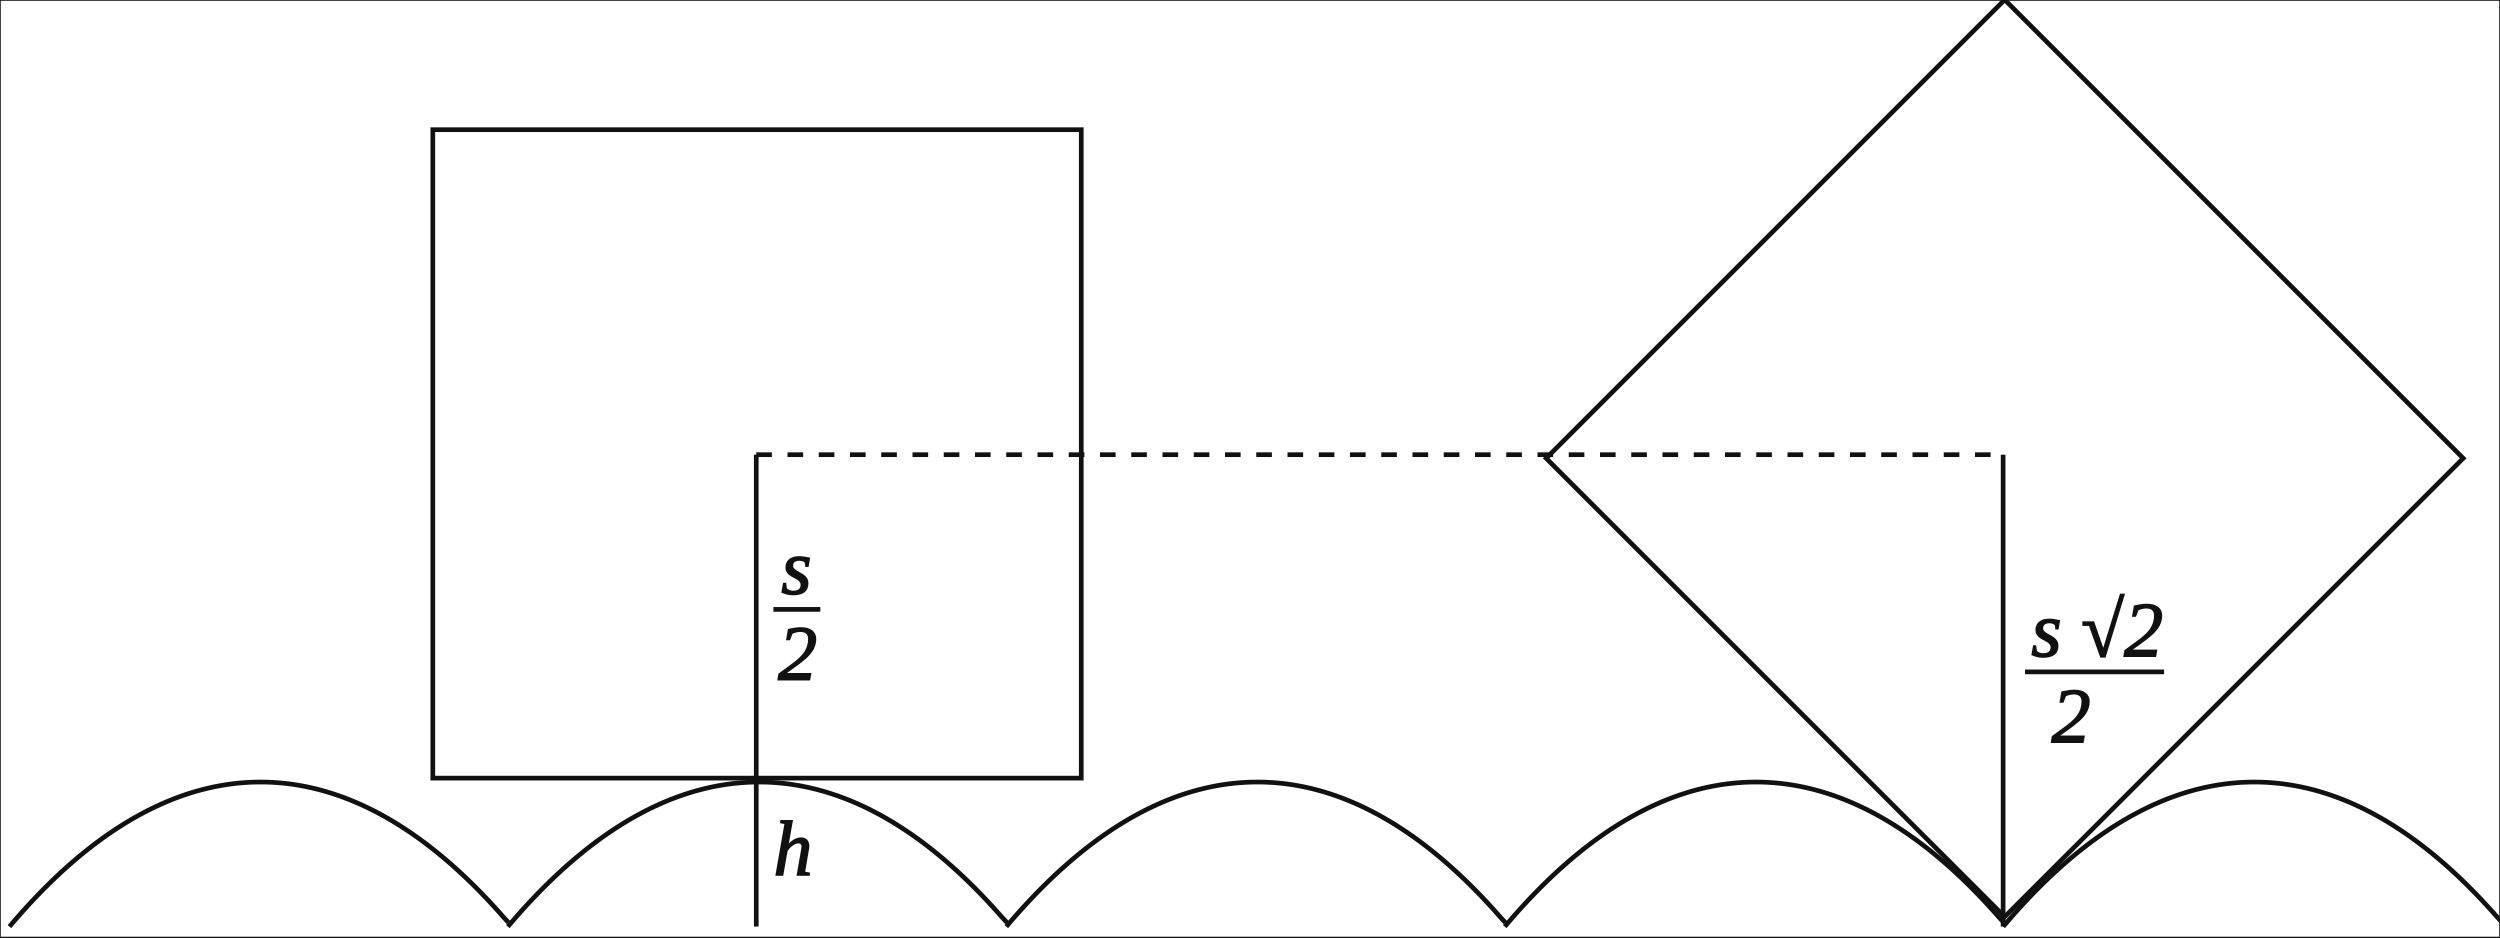
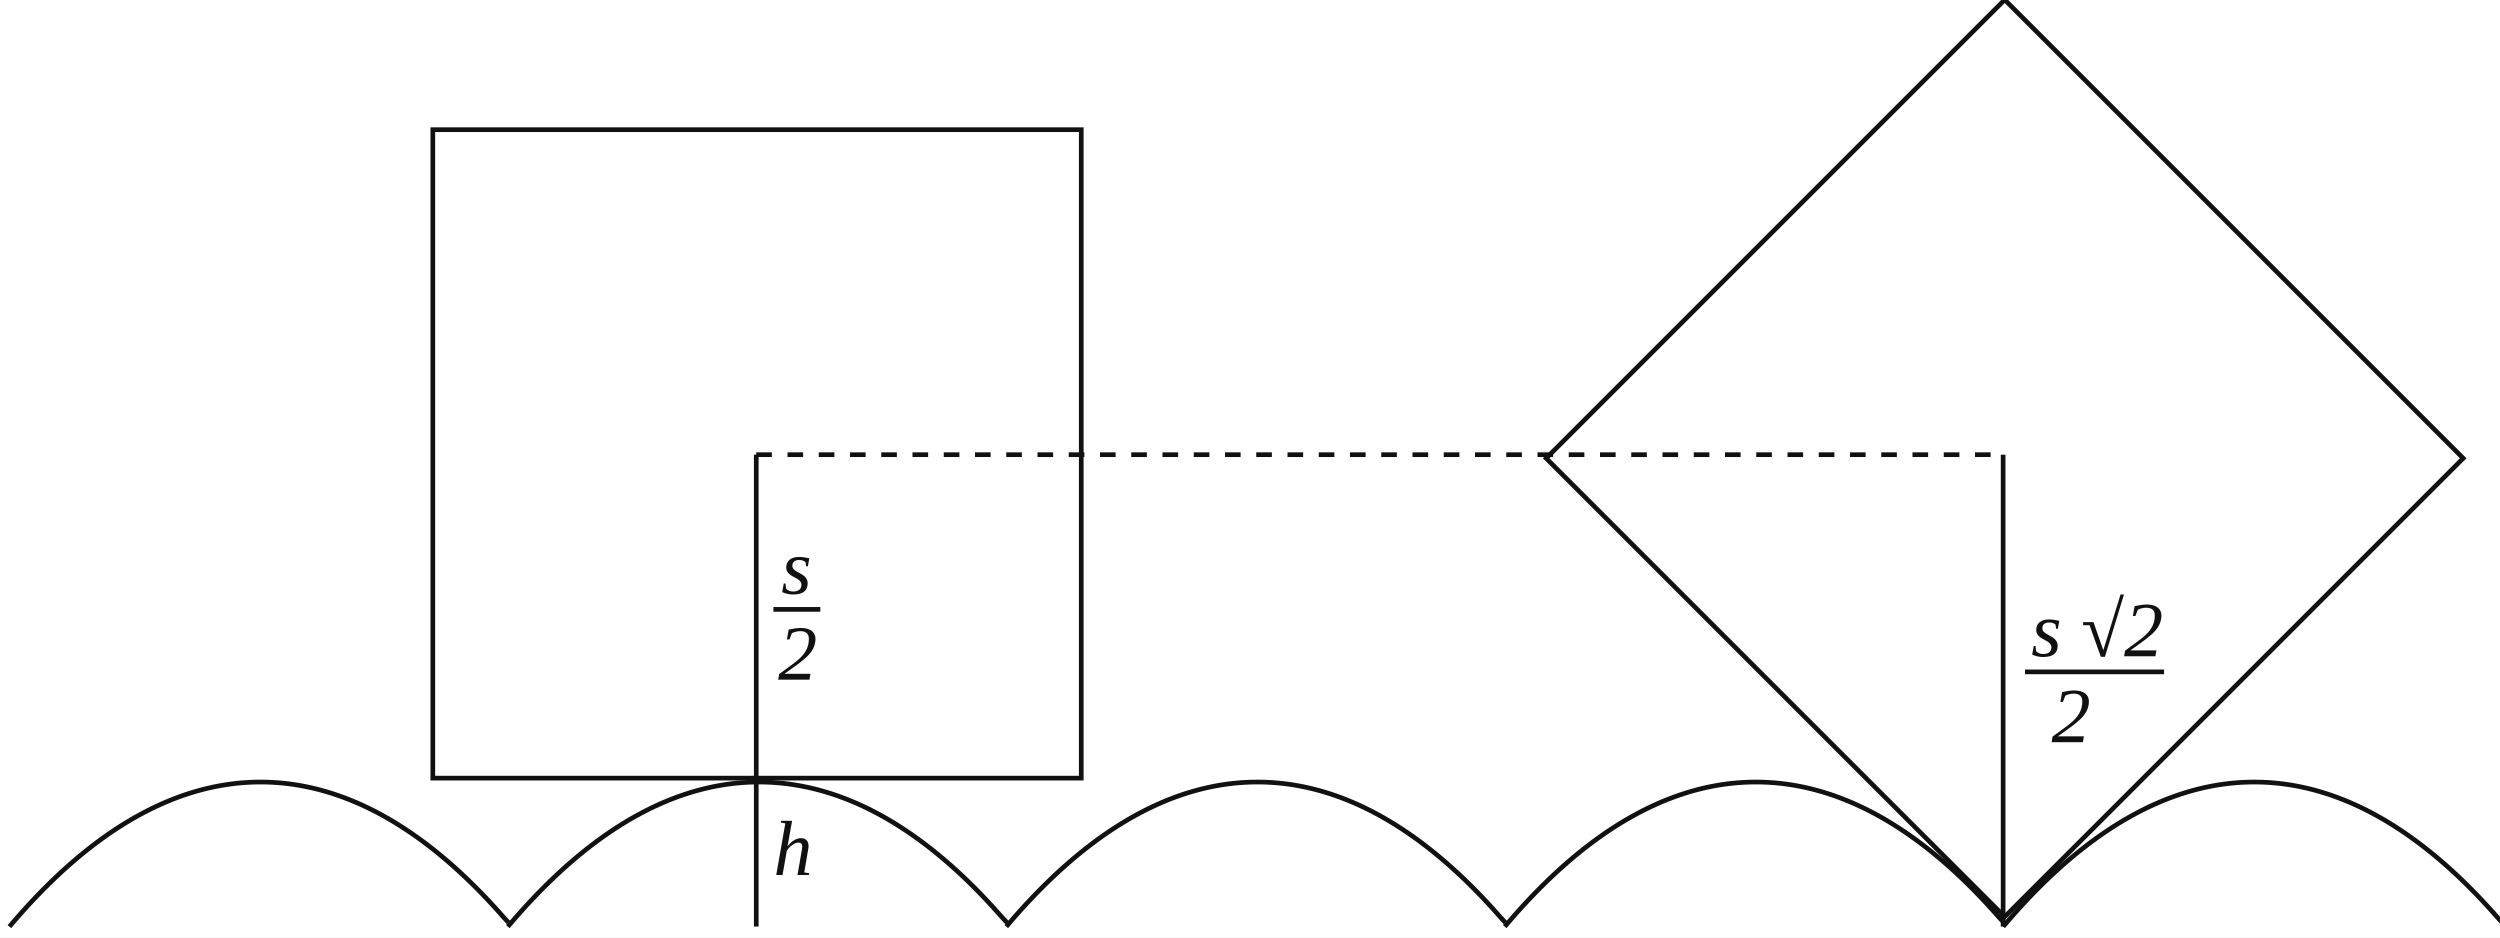
<svg xmlns="http://www.w3.org/2000/svg" xmlns:xlink="http://www.w3.org/1999/xlink" width="1600" height="600" viewBox="0 0 1600 600" version="1.1">
  <style>
    @media (scripting: enabled) { .bg { fill: none !important; } }
-     * {
-       fill: #111;
+     line, path, polygon {
      stroke: #111;
-     }
-     polygon, line, path {
      stroke-width: 3;
    }
    text {
+       fill: #111;
      font-size: 50px;
      font-style: italic;
    }
    path {
      fill: none;
    }
    @media(prefers-color-scheme: dark) {
-       * {
+       line, path, polygon {
+         stroke: #d1d1d1;
+       }
+       text {
        fill: #d1d1d1;
-         stroke: #d1d1d1;
      }
    }
  </style>
  <defs>
    <path id="catenary" d="M6.036 97.04 8.714 93.893 11.393 90.804 14.071 87.775 16.75 84.803 19.428 81.889 22.106 79.034 24.785 76.235 27.463 73.493 30.142 70.808 32.82 68.18 35.498 65.608 38.177 63.092 40.855 60.632 43.534 58.227 46.212 55.878 48.89 53.584 51.569 51.344 54.247 49.159 56.926 47.028 59.604 44.952 62.282 42.929 64.961 40.961 67.639 39.045 70.318 37.183 72.996 35.374 75.674 33.619 78.353 31.916 81.031 30.265 83.71 28.668 86.388 27.122 89.066 25.629 91.745 24.187 94.423 22.798 97.102 21.46 99.78 20.174 102.458 18.939 105.137 17.756 107.815 16.624 110.494 15.543 113.172 14.512 115.85 13.533 118.529 12.605 121.207 11.727 123.886 10.9 126.564 10.124 129.242 9.398 131.921 8.722 134.599 8.097 137.278 7.522 139.956 6.997 142.634 6.522 145.313 6.098 147.991 5.723 150.67 5.398 153.348 5.124 156.026 4.899 158.705 4.725 161.383 4.6 164.062 4.525 166.74 4.5 169.418 4.525 172.097 4.6 174.775 4.725 177.454 4.899 180.132 5.124 182.81 5.398 185.489 5.723 188.167 6.098 190.846 6.522 193.524 6.997 196.202 7.522 198.881 8.097 201.559 8.722 204.238 9.398 206.916 10.124 209.594 10.9 212.273 11.727 214.951 12.605 217.63 13.533 220.308 14.512 222.986 15.543 225.665 16.624 228.343 17.756 231.022 18.939 233.7 20.174 236.378 21.46 239.057 22.798 241.735 24.187 244.414 25.629 247.092 27.122 249.77 28.668 252.449 30.265 255.127 31.916 257.806 33.619 260.484 35.374 263.162 37.183 265.841 39.045 268.519 40.961 271.198 42.929 273.876 44.952 276.554 47.028 279.233 49.159 281.911 51.344 284.59 53.584 287.268 55.878 289.946 58.227 292.625 60.632 295.303 63.092 297.982 65.608 300.66 68.18 303.338 70.808 306.017 73.493 308.695 76.235 311.374 79.034 314.052 81.889 316.73 84.803 319.409 87.775 322.087 90.804 325.5 94.5" />
    <polygon id="wheel" points="277,3 692,3 692,418 277,418" style="fill: none" />
  </defs>
  <rect class="bg" height="100%" width="100%" style="fill:white" />
  <g id="wheels">
    <line x1="484" y1="291" x2="484" y2="593" />
    <line x1="1282" y1="291" x2="1282" y2="593" />
    <line x1="484" y1="291" x2="1282" y2="291" stroke-dasharray="10" />
    <text x="500" y="380">s</text>
    <line x1="495" y1="390" x2="525" y2="390" />
    <text x="498" y="435">2</text>
    <text x="495" y="560">h</text>
    <text x="1300" y="420">s √2</text>
    <line x1="1296" y1="430" x2="1385" y2="430" />
    <text x="1313" y="475">2</text>
    <use xlink:href="#wheel" y="80" />
    <use xlink:href="#wheel" transform="translate(798 83) rotate(45 485 211)" />
  </g>
  <use xlink:href="#catenary" y="496" />
  <use xlink:href="#catenary" x="319" y="496" />
  <use xlink:href="#catenary" x="638" y="496" />
  <use xlink:href="#catenary" x="957" y="496" />
  <use xlink:href="#catenary" x="1276" y="496" />
</svg>
